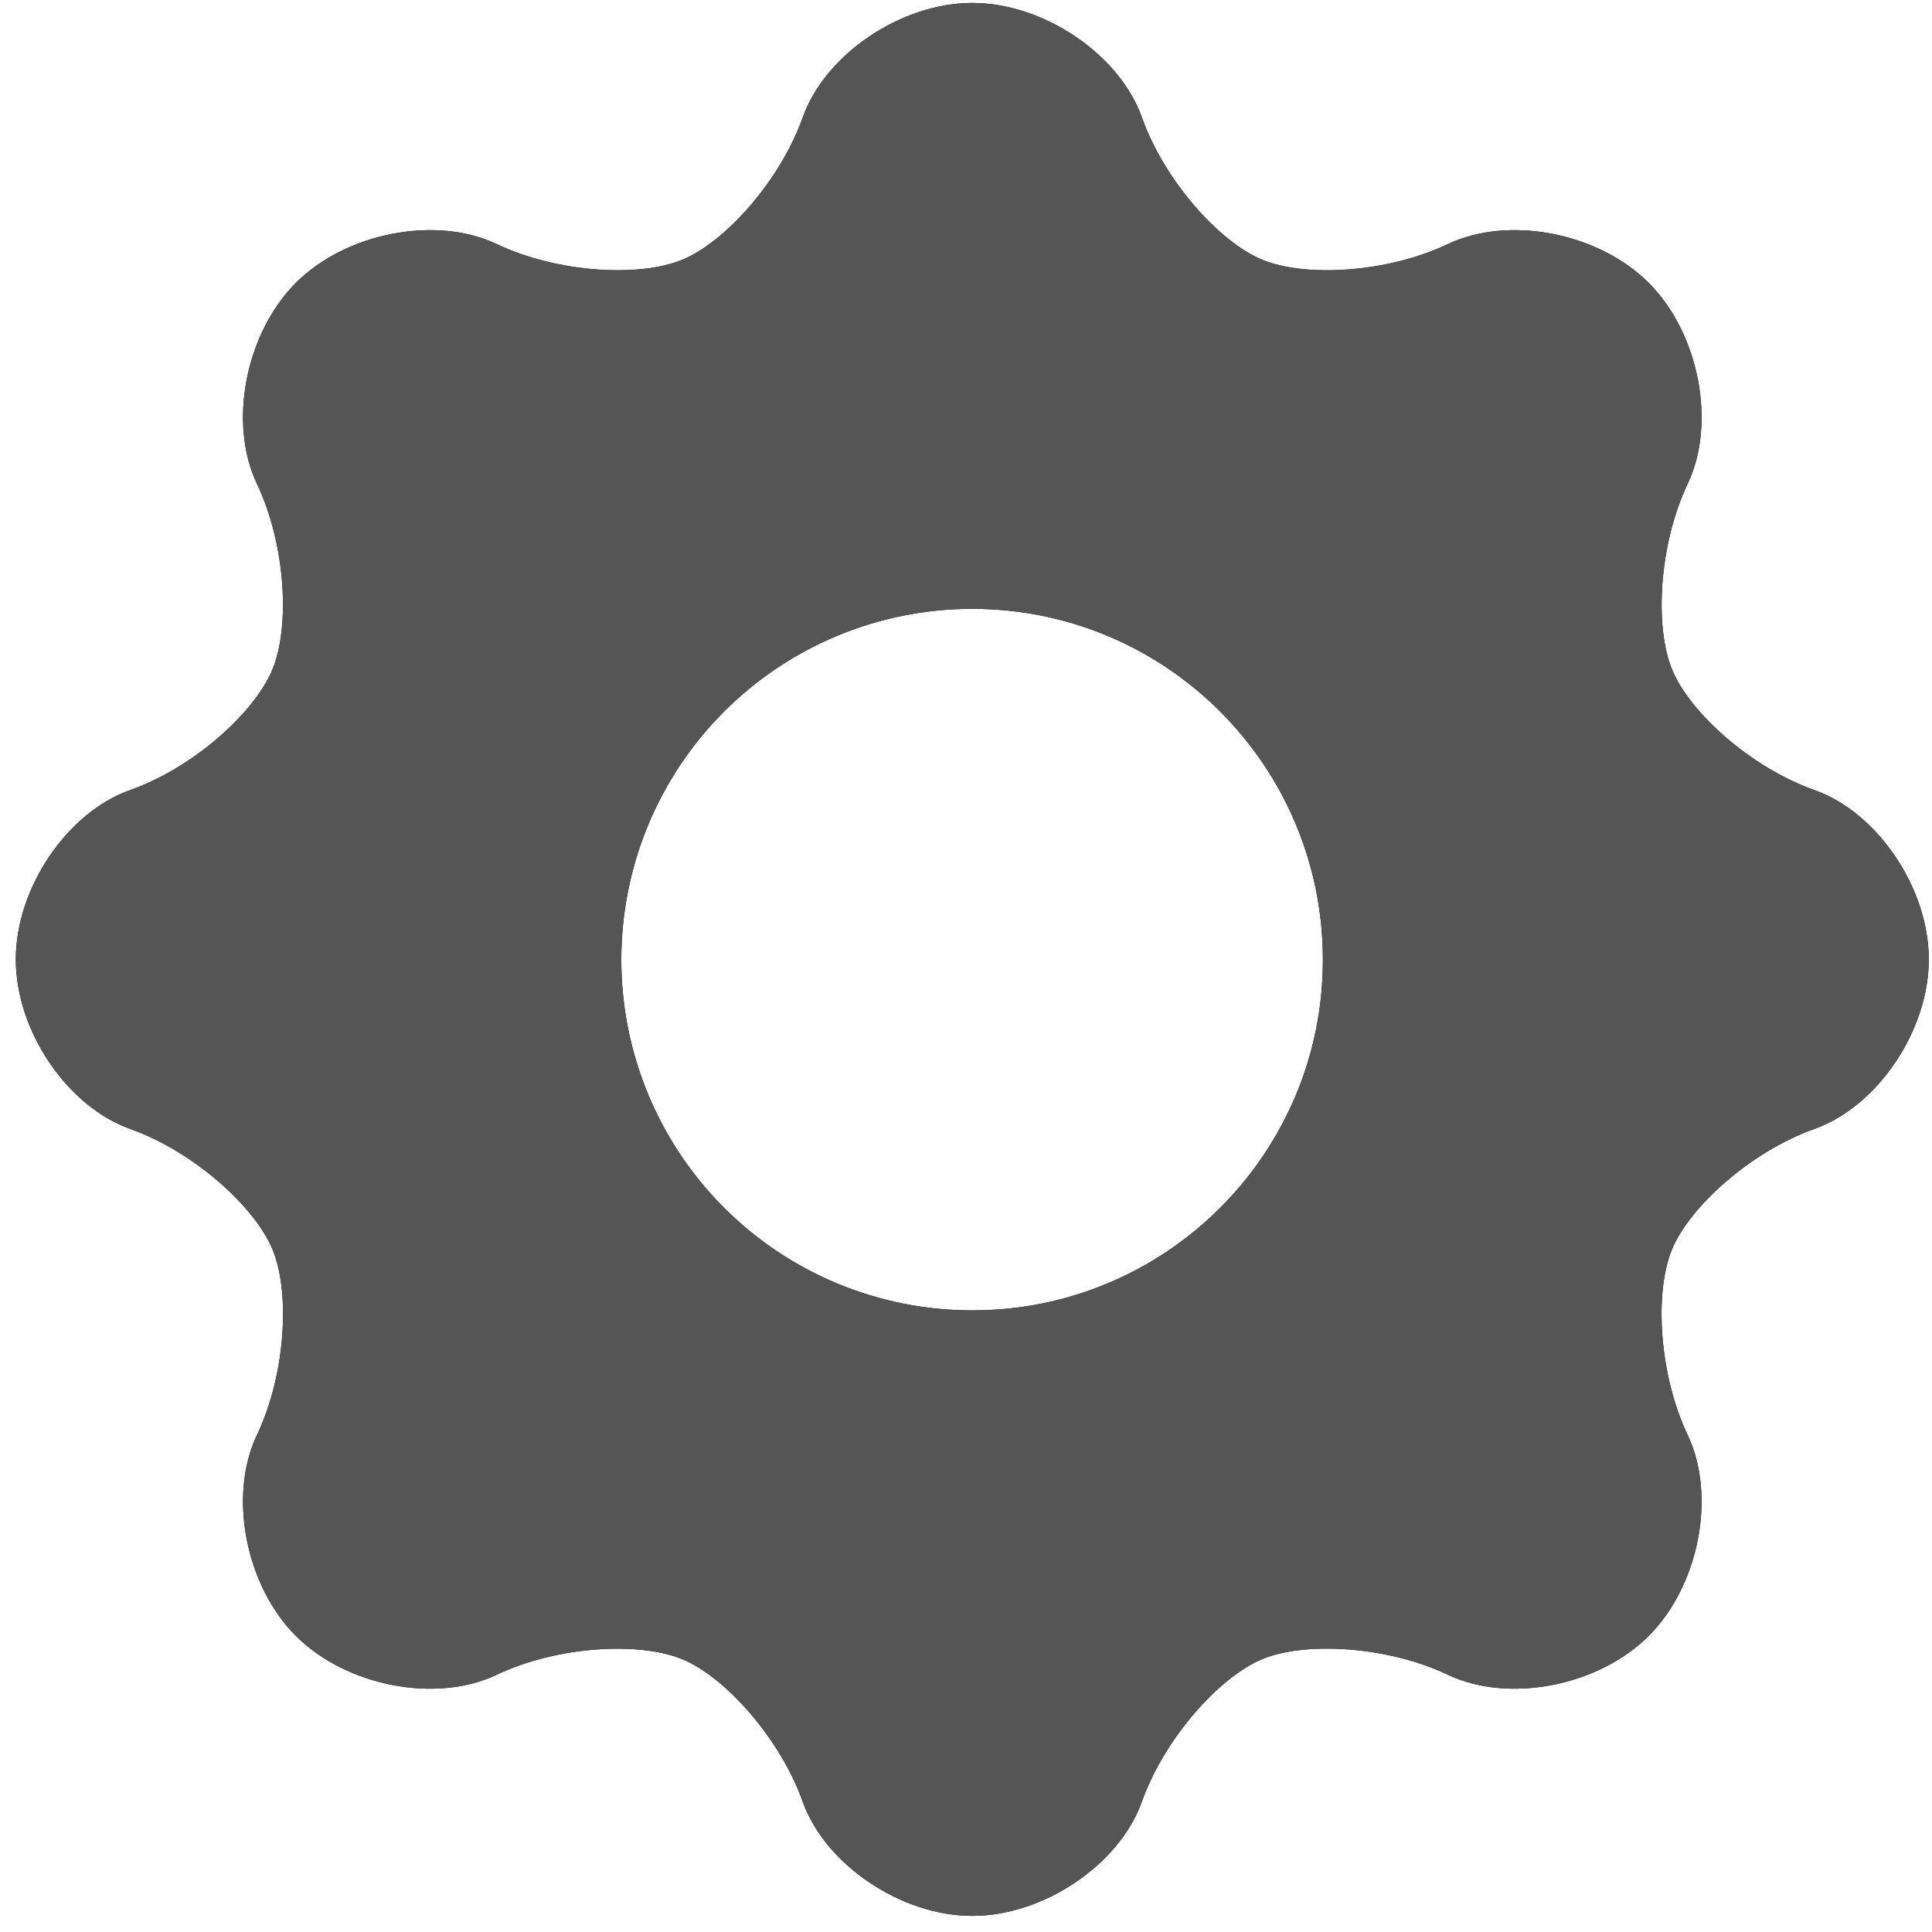
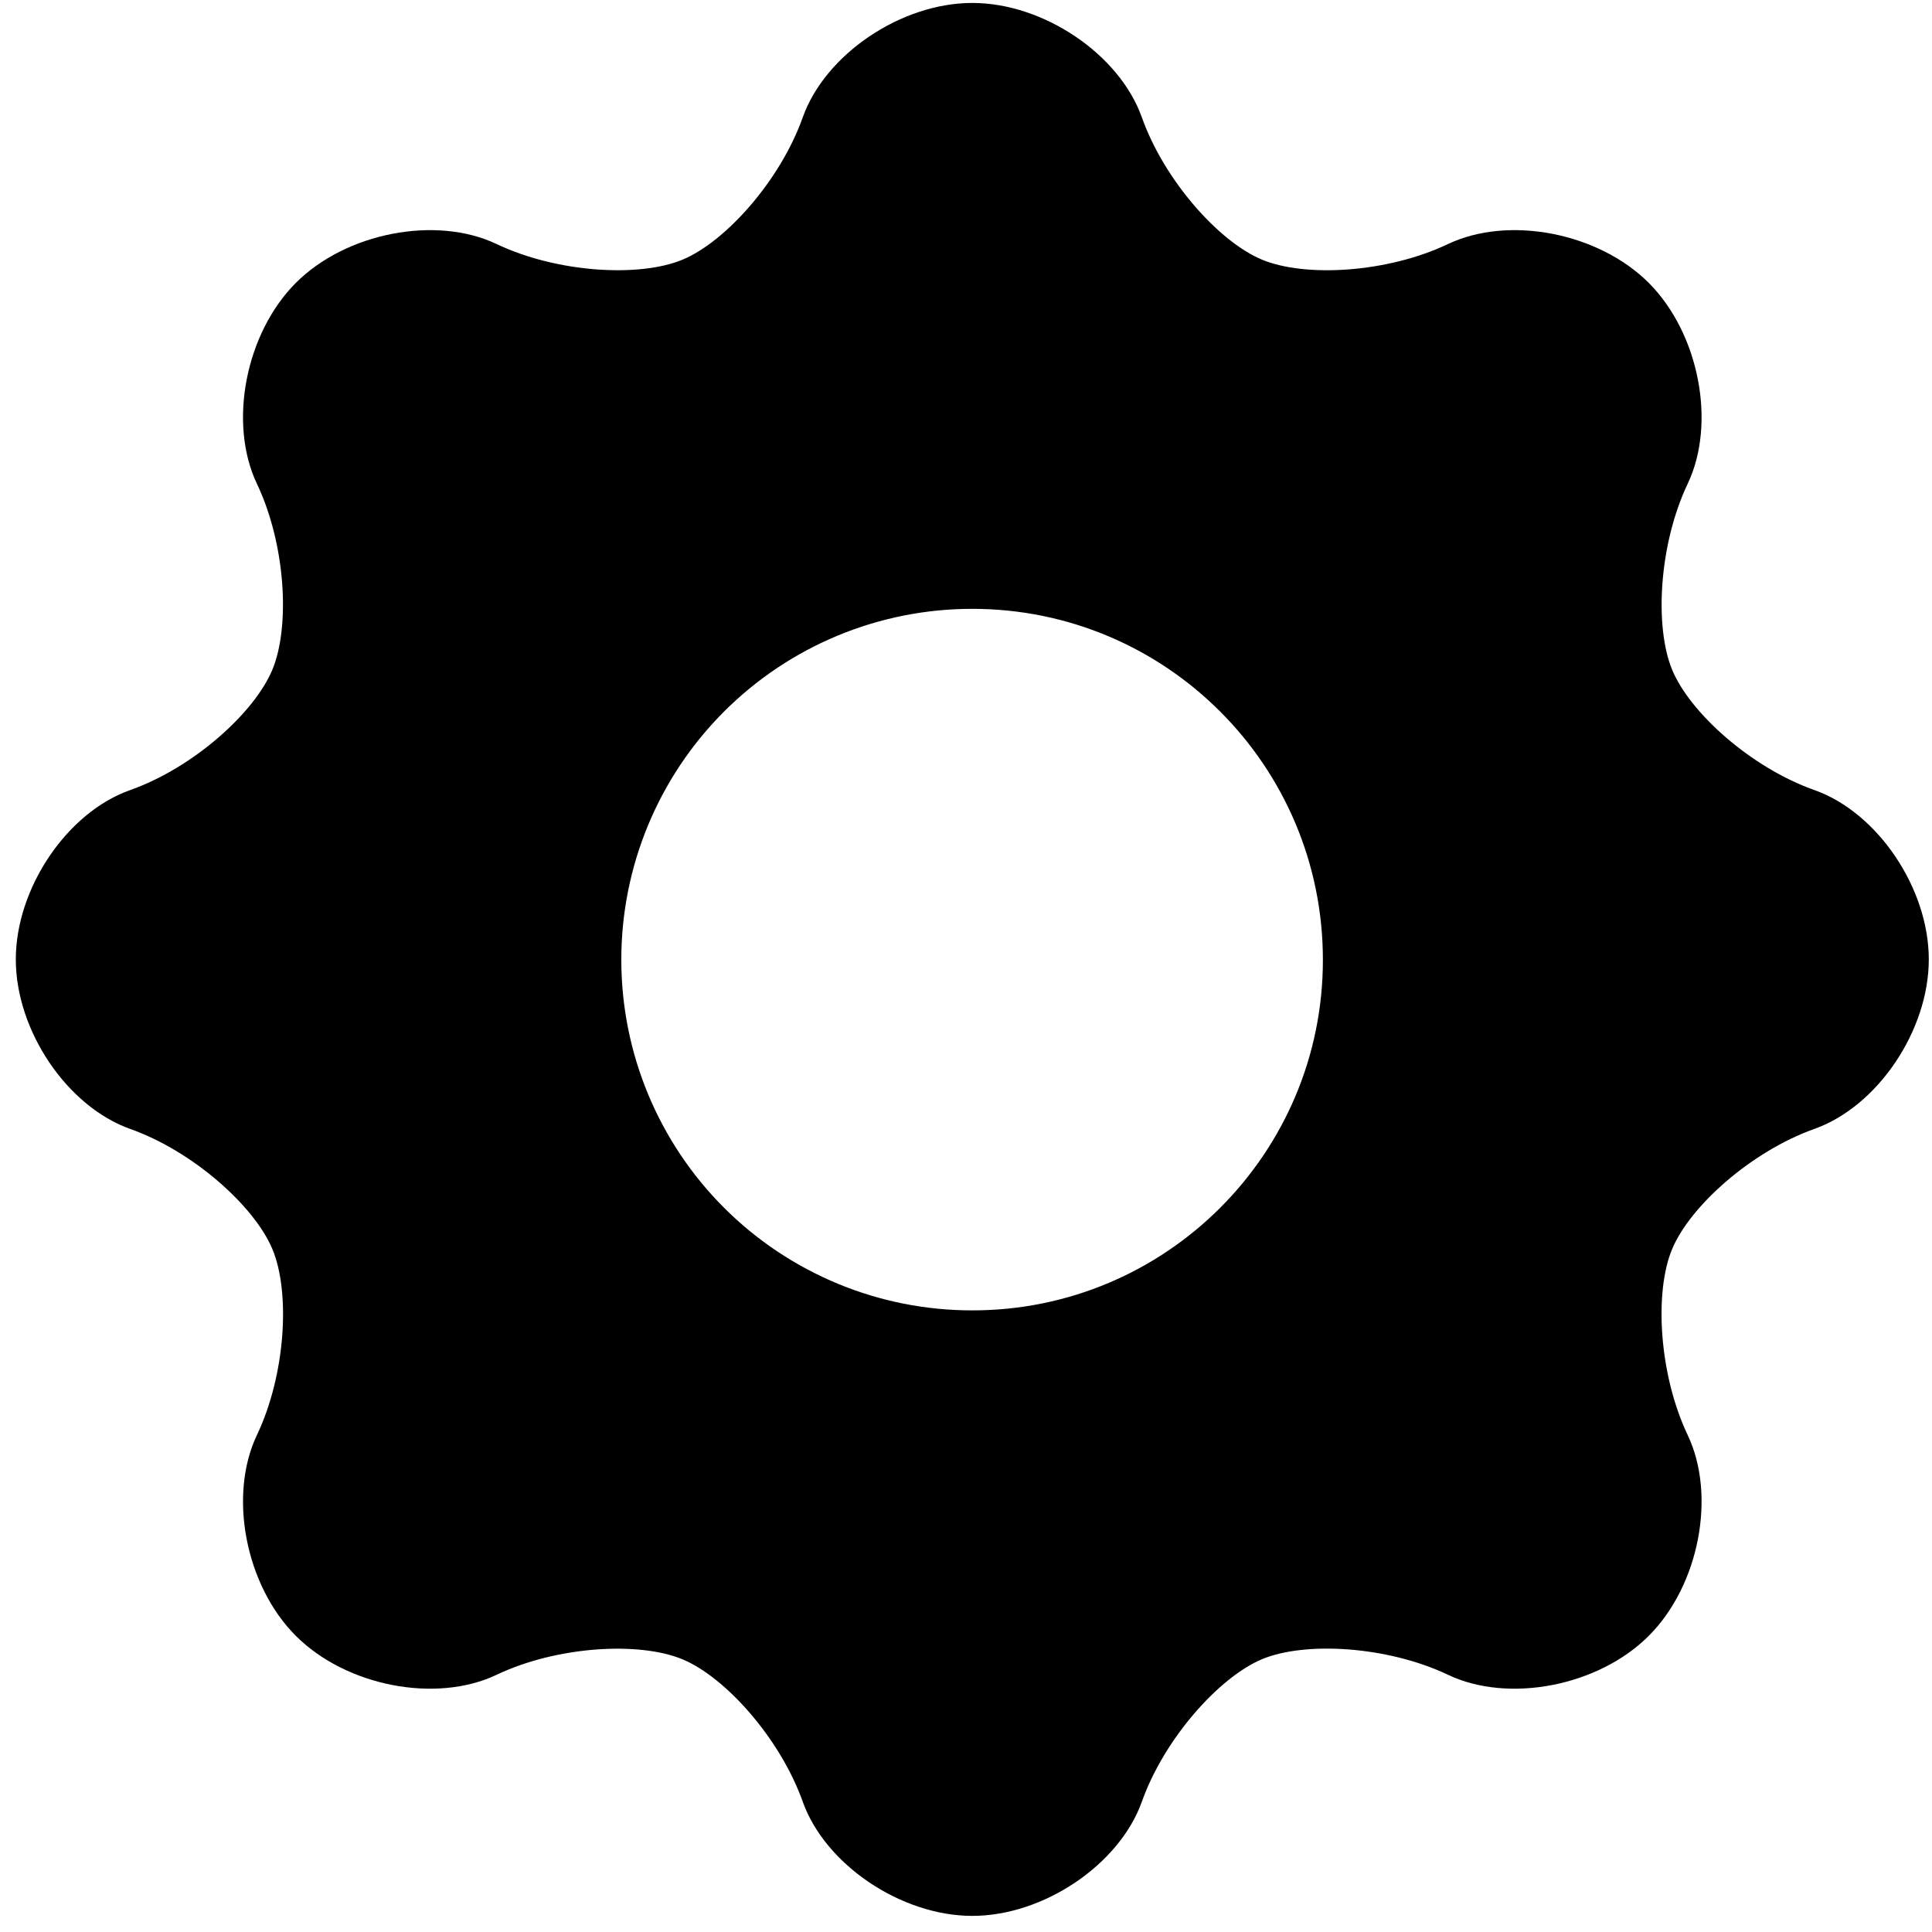
- <svg xmlns="http://www.w3.org/2000/svg" width="44" height="44" viewBox="0 0 44 44">
-   <g>
-     <g>
-       <path d="M41.322 25.71c-1.44.513-2.837 1.762-3.243 2.743-.406.98-.298 2.85.357 4.23.656 1.379.259 3.427-.886 4.572-1.146 1.147-3.194 1.544-4.573.887-1.38-.656-3.252-.764-4.233-.356-.98.41-2.227 1.808-2.739 3.246-.512 1.436-2.241 2.601-3.861 2.601s-3.35-1.165-3.862-2.6c-.512-1.439-1.759-2.837-2.74-3.244-.982-.408-2.852-.303-4.232.353-1.38.657-3.427.26-4.573-.887-1.145-1.145-1.542-3.193-.886-4.572s.763-3.249.355-4.23c-.408-.979-1.8-2.23-3.24-2.742C1.526 25.199.36 23.47.36 21.85c0-1.62 1.166-3.35 2.606-3.857 1.44-.51 2.83-1.761 3.238-2.743.407-.984.303-2.853-.353-4.233-.656-1.38-.26-3.426.886-4.574 1.146-1.146 3.195-1.541 4.573-.885 1.38.656 3.25.764 4.231.357.981-.406 2.23-1.803 2.741-3.242.512-1.439 2.241-2.606 3.862-2.606 1.62 0 3.35 1.167 3.861 2.606.512 1.44 1.76 2.837 2.74 3.242.982.407 2.852.3 4.232-.357 1.38-.656 3.427-.261 4.573.885 1.145 1.148 1.542 3.195.886 4.574-.655 1.379-.76 3.252-.355 4.234.406.984 1.8 2.232 3.24 2.742 1.44.508 2.606 2.237 2.606 3.857s-1.166 3.349-2.605 3.86zM30.128 21.86c0-4.419-3.574-7.994-7.984-7.994a7.988 7.988 0 0 0-7.994 7.994 7.984 7.984 0 0 0 7.994 7.983 7.981 7.981 0 0 0 7.984-7.983z" />
-       <path fill="#555" d="M41.322 25.71c-1.44.513-2.837 1.762-3.243 2.743-.406.98-.298 2.85.357 4.23.656 1.379.259 3.427-.886 4.572-1.146 1.147-3.194 1.544-4.573.887-1.38-.656-3.252-.764-4.233-.356-.98.41-2.227 1.808-2.739 3.246-.512 1.436-2.241 2.601-3.861 2.601s-3.35-1.165-3.862-2.6c-.512-1.439-1.759-2.837-2.74-3.244-.982-.408-2.852-.303-4.232.353-1.38.657-3.427.26-4.573-.887-1.145-1.145-1.542-3.193-.886-4.572s.763-3.249.355-4.23c-.408-.979-1.8-2.23-3.24-2.742C1.526 25.199.36 23.47.36 21.85c0-1.62 1.166-3.35 2.606-3.857 1.44-.51 2.83-1.761 3.238-2.743.407-.984.303-2.853-.353-4.233-.656-1.38-.26-3.426.886-4.574 1.146-1.146 3.195-1.541 4.573-.885 1.38.656 3.25.764 4.231.357.981-.406 2.23-1.803 2.741-3.242.512-1.439 2.241-2.606 3.862-2.606 1.62 0 3.35 1.167 3.861 2.606.512 1.44 1.76 2.837 2.74 3.242.982.407 2.852.3 4.232-.357 1.38-.656 3.427-.261 4.573.885 1.145 1.148 1.542 3.195.886 4.574-.655 1.379-.76 3.252-.355 4.234.406.984 1.8 2.232 3.24 2.742 1.44.508 2.606 2.237 2.606 3.857s-1.166 3.349-2.605 3.86zM30.128 21.86c0-4.419-3.574-7.994-7.984-7.994a7.988 7.988 0 0 0-7.994 7.994 7.984 7.984 0 0 0 7.994 7.983 7.981 7.981 0 0 0 7.984-7.983z" />
-     </g>
-   </g>
+ <svg xmlns="http://www.w3.org/2000/svg" width="44" height="44">
+   <path d="M41.322 25.71c-1.44.513-2.837 1.762-3.243 2.743-.406.98-.298 2.85.357 4.23.656 1.379.259 3.427-.886 4.572-1.146 1.147-3.194 1.544-4.573.887-1.38-.656-3.252-.764-4.233-.356-.98.41-2.227 1.808-2.739 3.246-.512 1.436-2.241 2.601-3.861 2.601s-3.35-1.165-3.862-2.6c-.512-1.439-1.759-2.837-2.74-3.244-.982-.408-2.852-.303-4.232.353-1.38.657-3.427.26-4.573-.887-1.145-1.145-1.542-3.193-.886-4.572s.763-3.249.355-4.23c-.408-.979-1.8-2.23-3.24-2.742C1.526 25.199.36 23.47.36 21.85c0-1.62 1.166-3.35 2.606-3.857 1.44-.51 2.83-1.761 3.238-2.743.407-.984.303-2.853-.353-4.233-.656-1.38-.26-3.426.886-4.574 1.146-1.146 3.195-1.541 4.573-.885 1.38.656 3.25.764 4.231.357.981-.406 2.23-1.803 2.741-3.242.512-1.439 2.241-2.606 3.862-2.606 1.62 0 3.35 1.167 3.861 2.606.512 1.44 1.76 2.837 2.74 3.242.982.407 2.852.3 4.232-.357 1.38-.656 3.427-.261 4.573.885 1.145 1.148 1.542 3.195.886 4.574-.655 1.379-.76 3.252-.355 4.234.406.984 1.8 2.232 3.24 2.742 1.44.508 2.606 2.237 2.606 3.857s-1.166 3.349-2.605 3.86zM30.128 21.86c0-4.419-3.574-7.994-7.984-7.994a7.988 7.988 0 0 0-7.994 7.994 7.984 7.984 0 0 0 7.994 7.983 7.981 7.981 0 0 0 7.984-7.983z" />
</svg>
